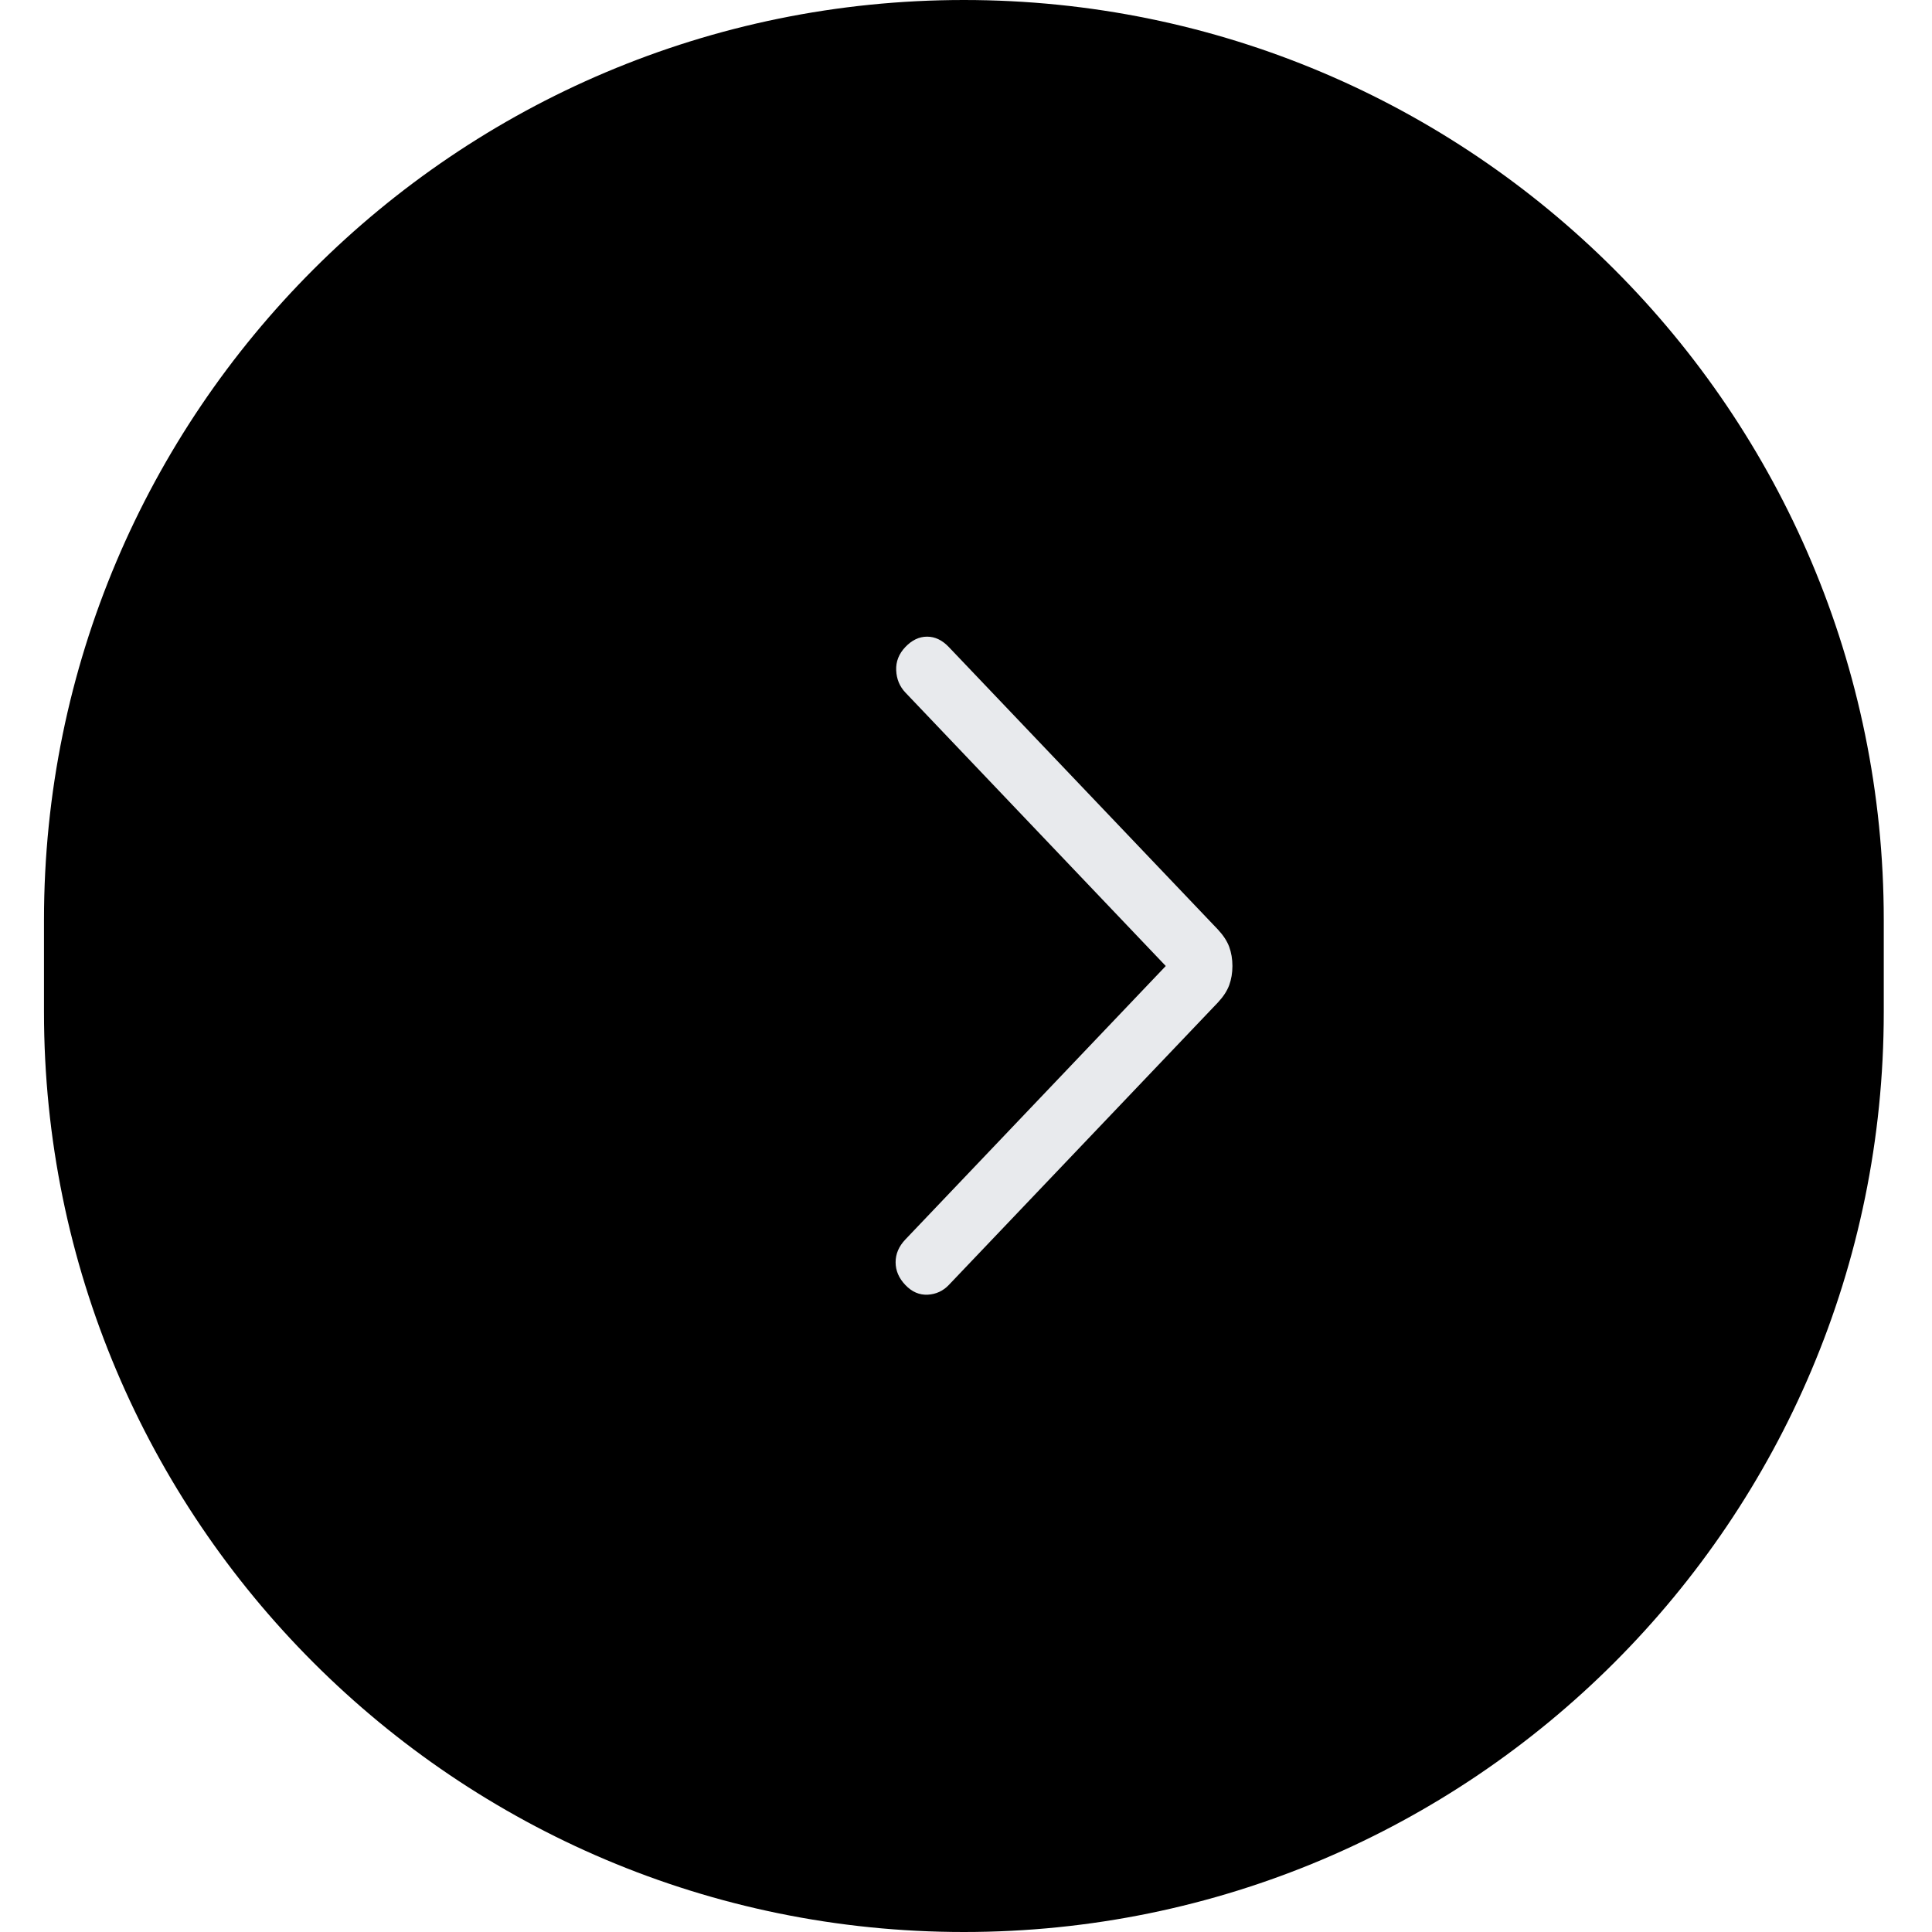
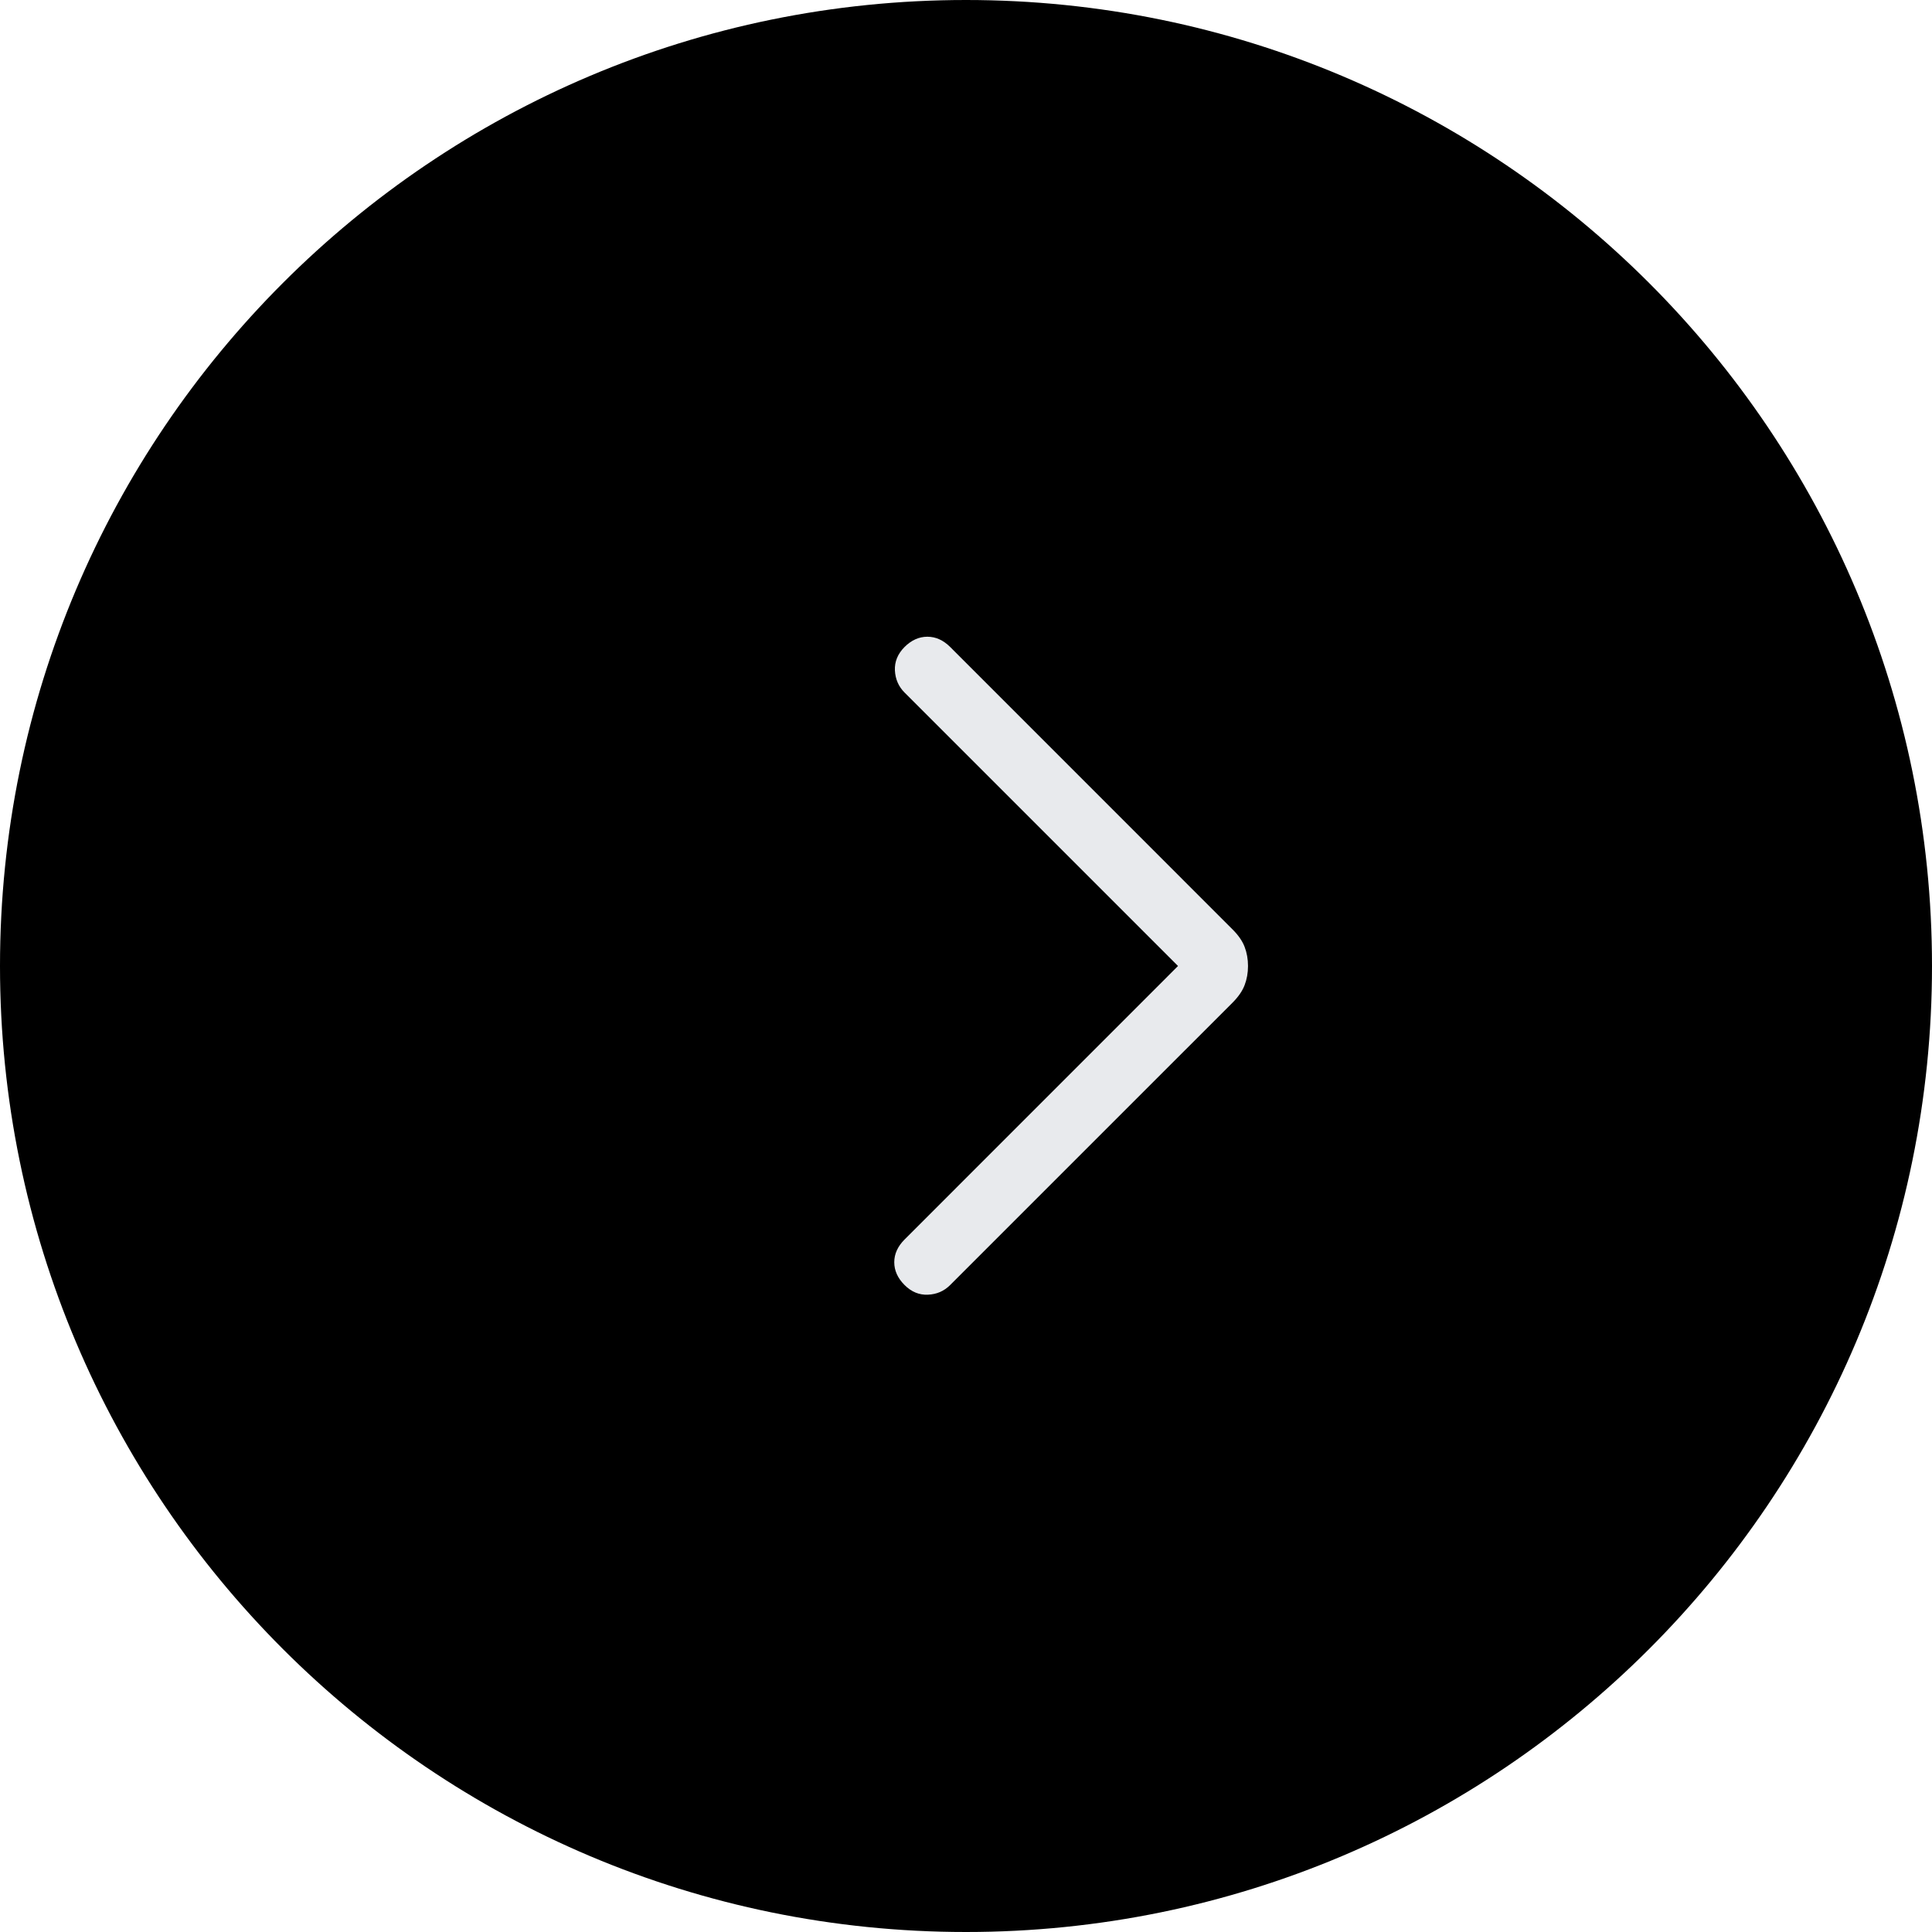
<svg xmlns="http://www.w3.org/2000/svg" width="30" height="30" viewBox="0 0 30 30" fill="none">
-   <rect x="0.683" width="28.568" height="30" rx="14.284" fill="black" />
-   <path d="M18.102 15L14.059 10.754C13.97 10.66 13.922 10.546 13.916 10.409C13.91 10.274 13.957 10.153 14.059 10.046C14.16 9.94 14.272 9.886 14.396 9.886C14.519 9.886 14.631 9.94 14.732 10.046L18.912 14.434C18.994 14.522 19.053 14.611 19.087 14.702C19.12 14.793 19.137 14.892 19.137 15C19.137 15.108 19.12 15.207 19.087 15.298C19.053 15.389 18.994 15.478 18.912 15.566L14.732 19.954C14.643 20.047 14.534 20.097 14.405 20.104C14.275 20.11 14.16 20.06 14.059 19.954C13.957 19.847 13.907 19.73 13.907 19.6C13.907 19.471 13.957 19.353 14.059 19.246L18.102 15Z" fill="#E8EAED" />
+   <rect width="30" height="30" rx="15" fill="black" />
+   <path d="M18.292 15L14.046 10.754C13.953 10.661 13.903 10.546 13.896 10.41C13.89 10.274 13.94 10.153 14.046 10.046C14.153 9.94 14.271 9.887 14.4 9.887C14.53 9.887 14.647 9.94 14.754 10.046L19.142 14.435C19.229 14.522 19.291 14.611 19.326 14.702C19.361 14.793 19.379 14.893 19.379 15C19.379 15.108 19.361 15.207 19.326 15.298C19.291 15.389 19.229 15.478 19.142 15.566L14.754 19.954C14.66 20.048 14.546 20.098 14.409 20.104C14.274 20.11 14.153 20.061 14.046 19.954C13.94 19.848 13.886 19.73 13.886 19.6C13.886 19.471 13.94 19.353 14.046 19.247L18.292 15Z" fill="#E8EAED" />
</svg>
